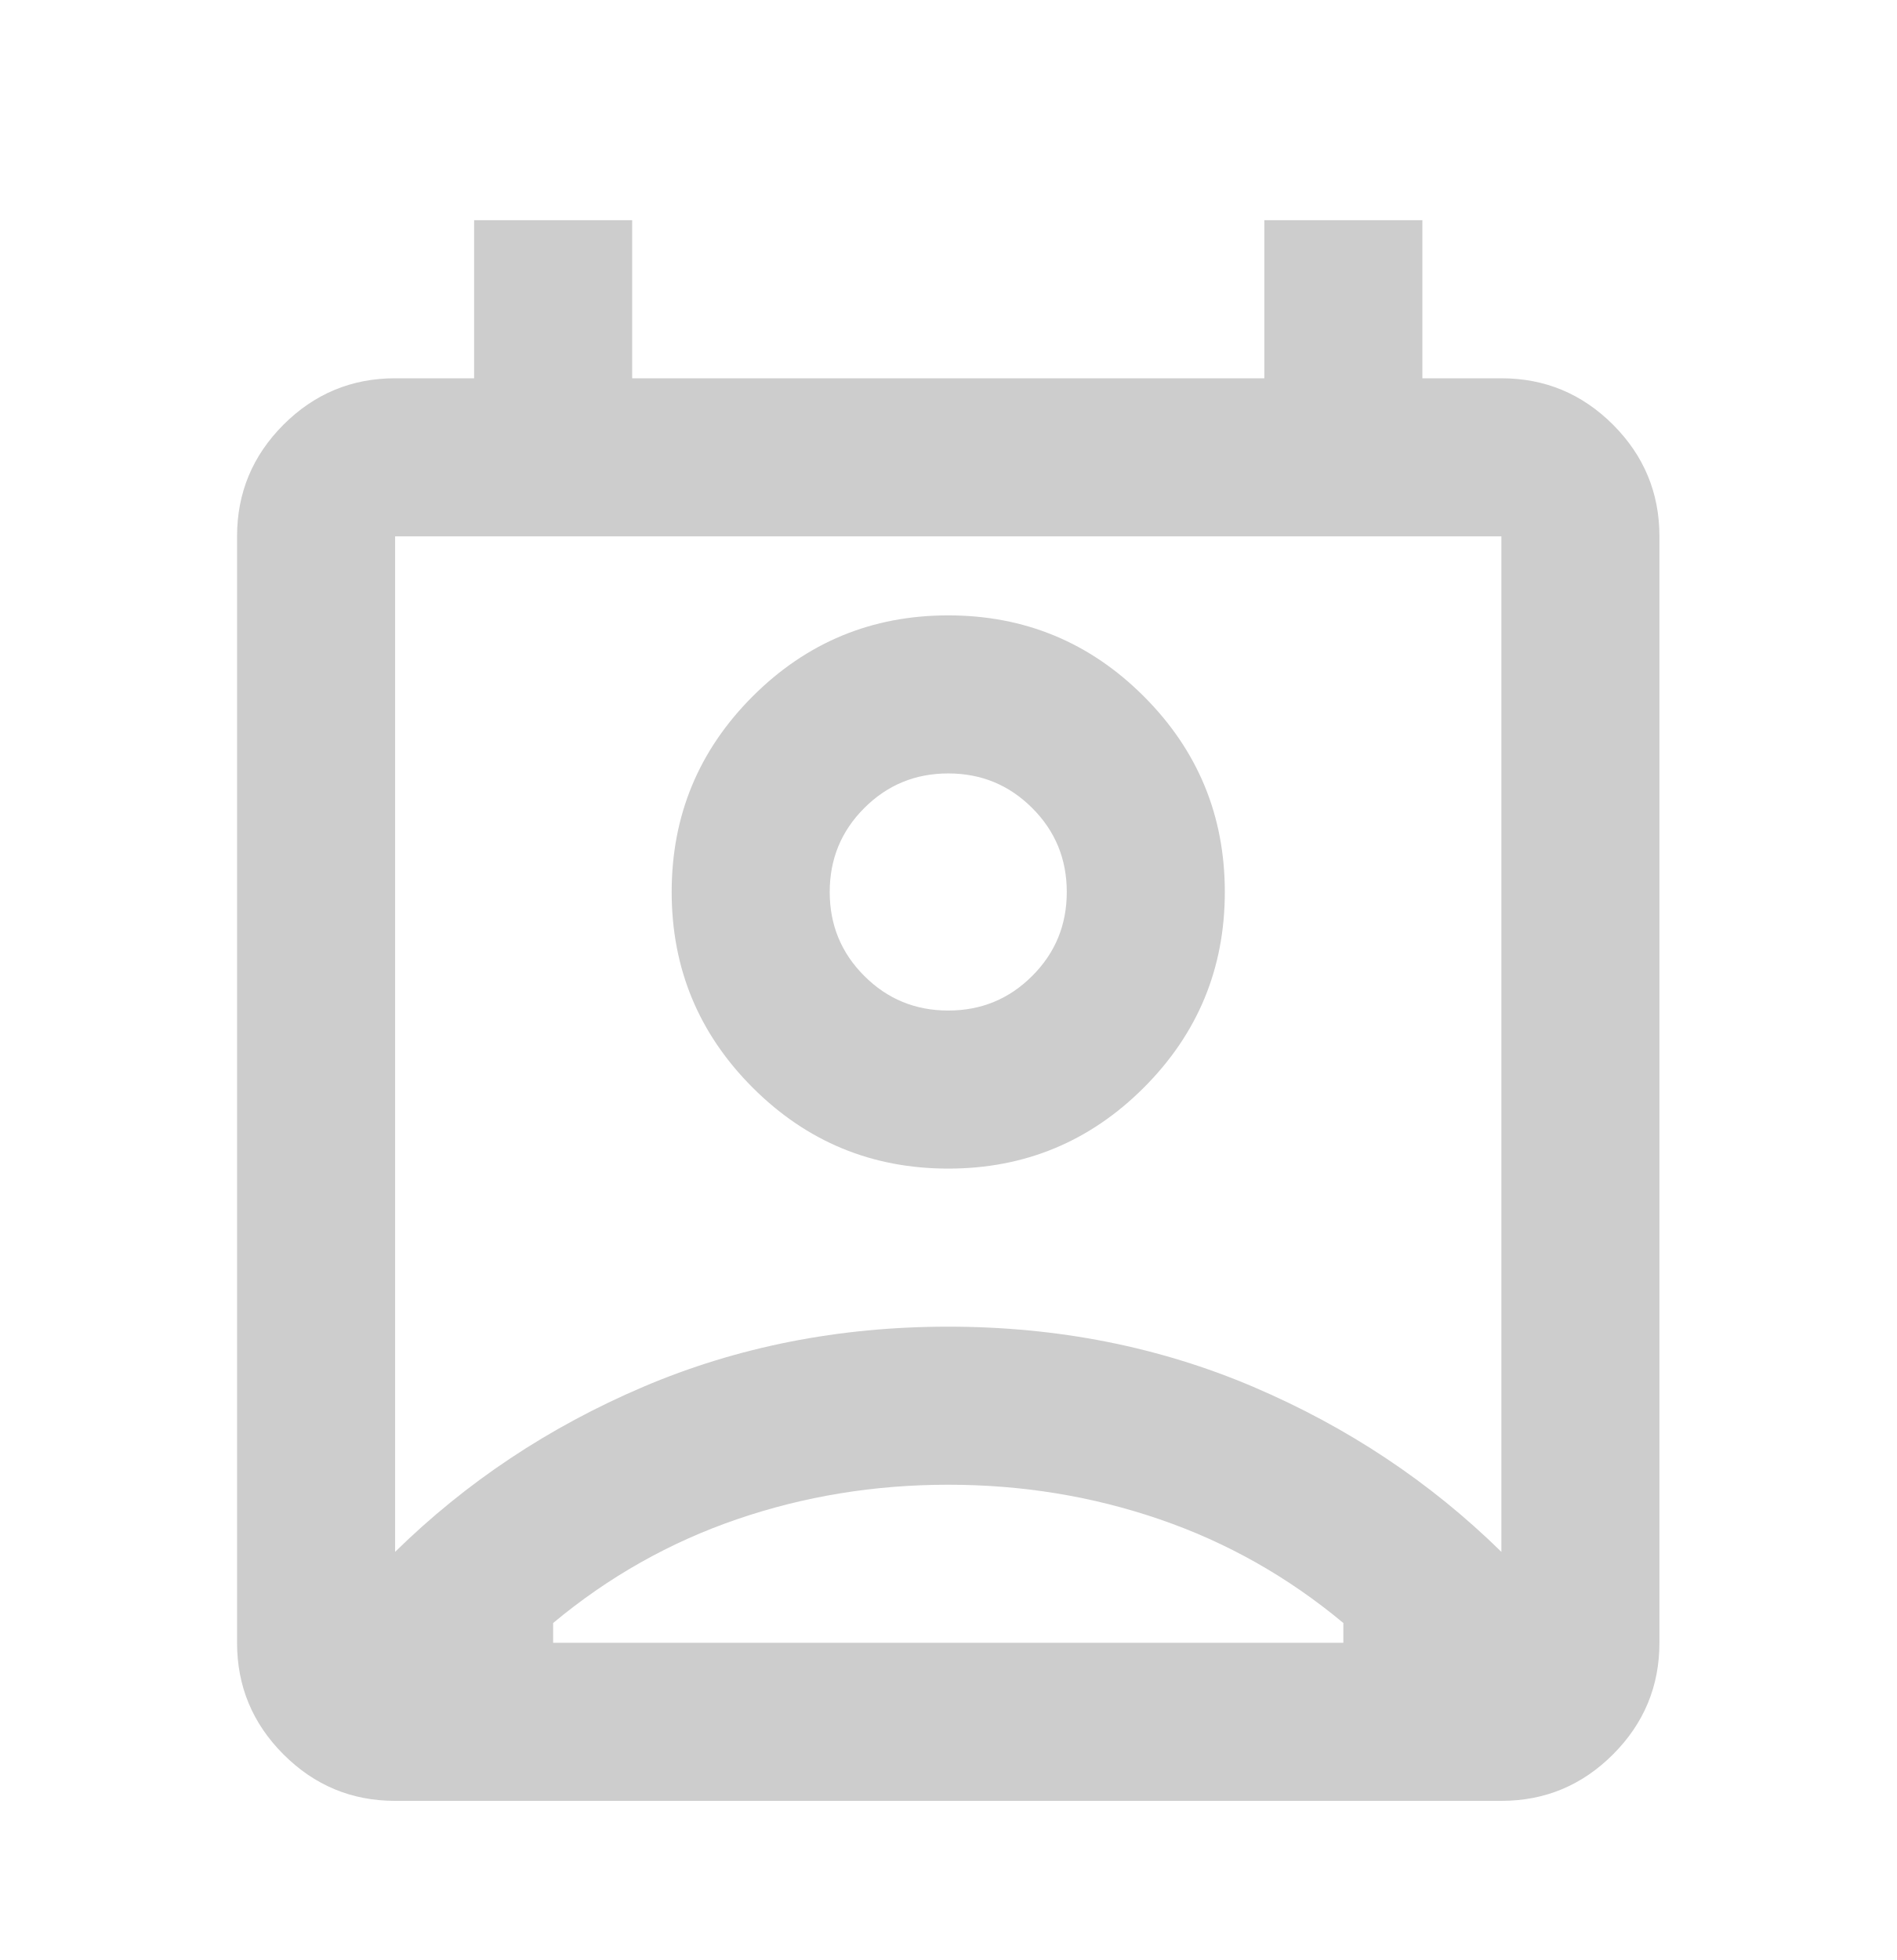
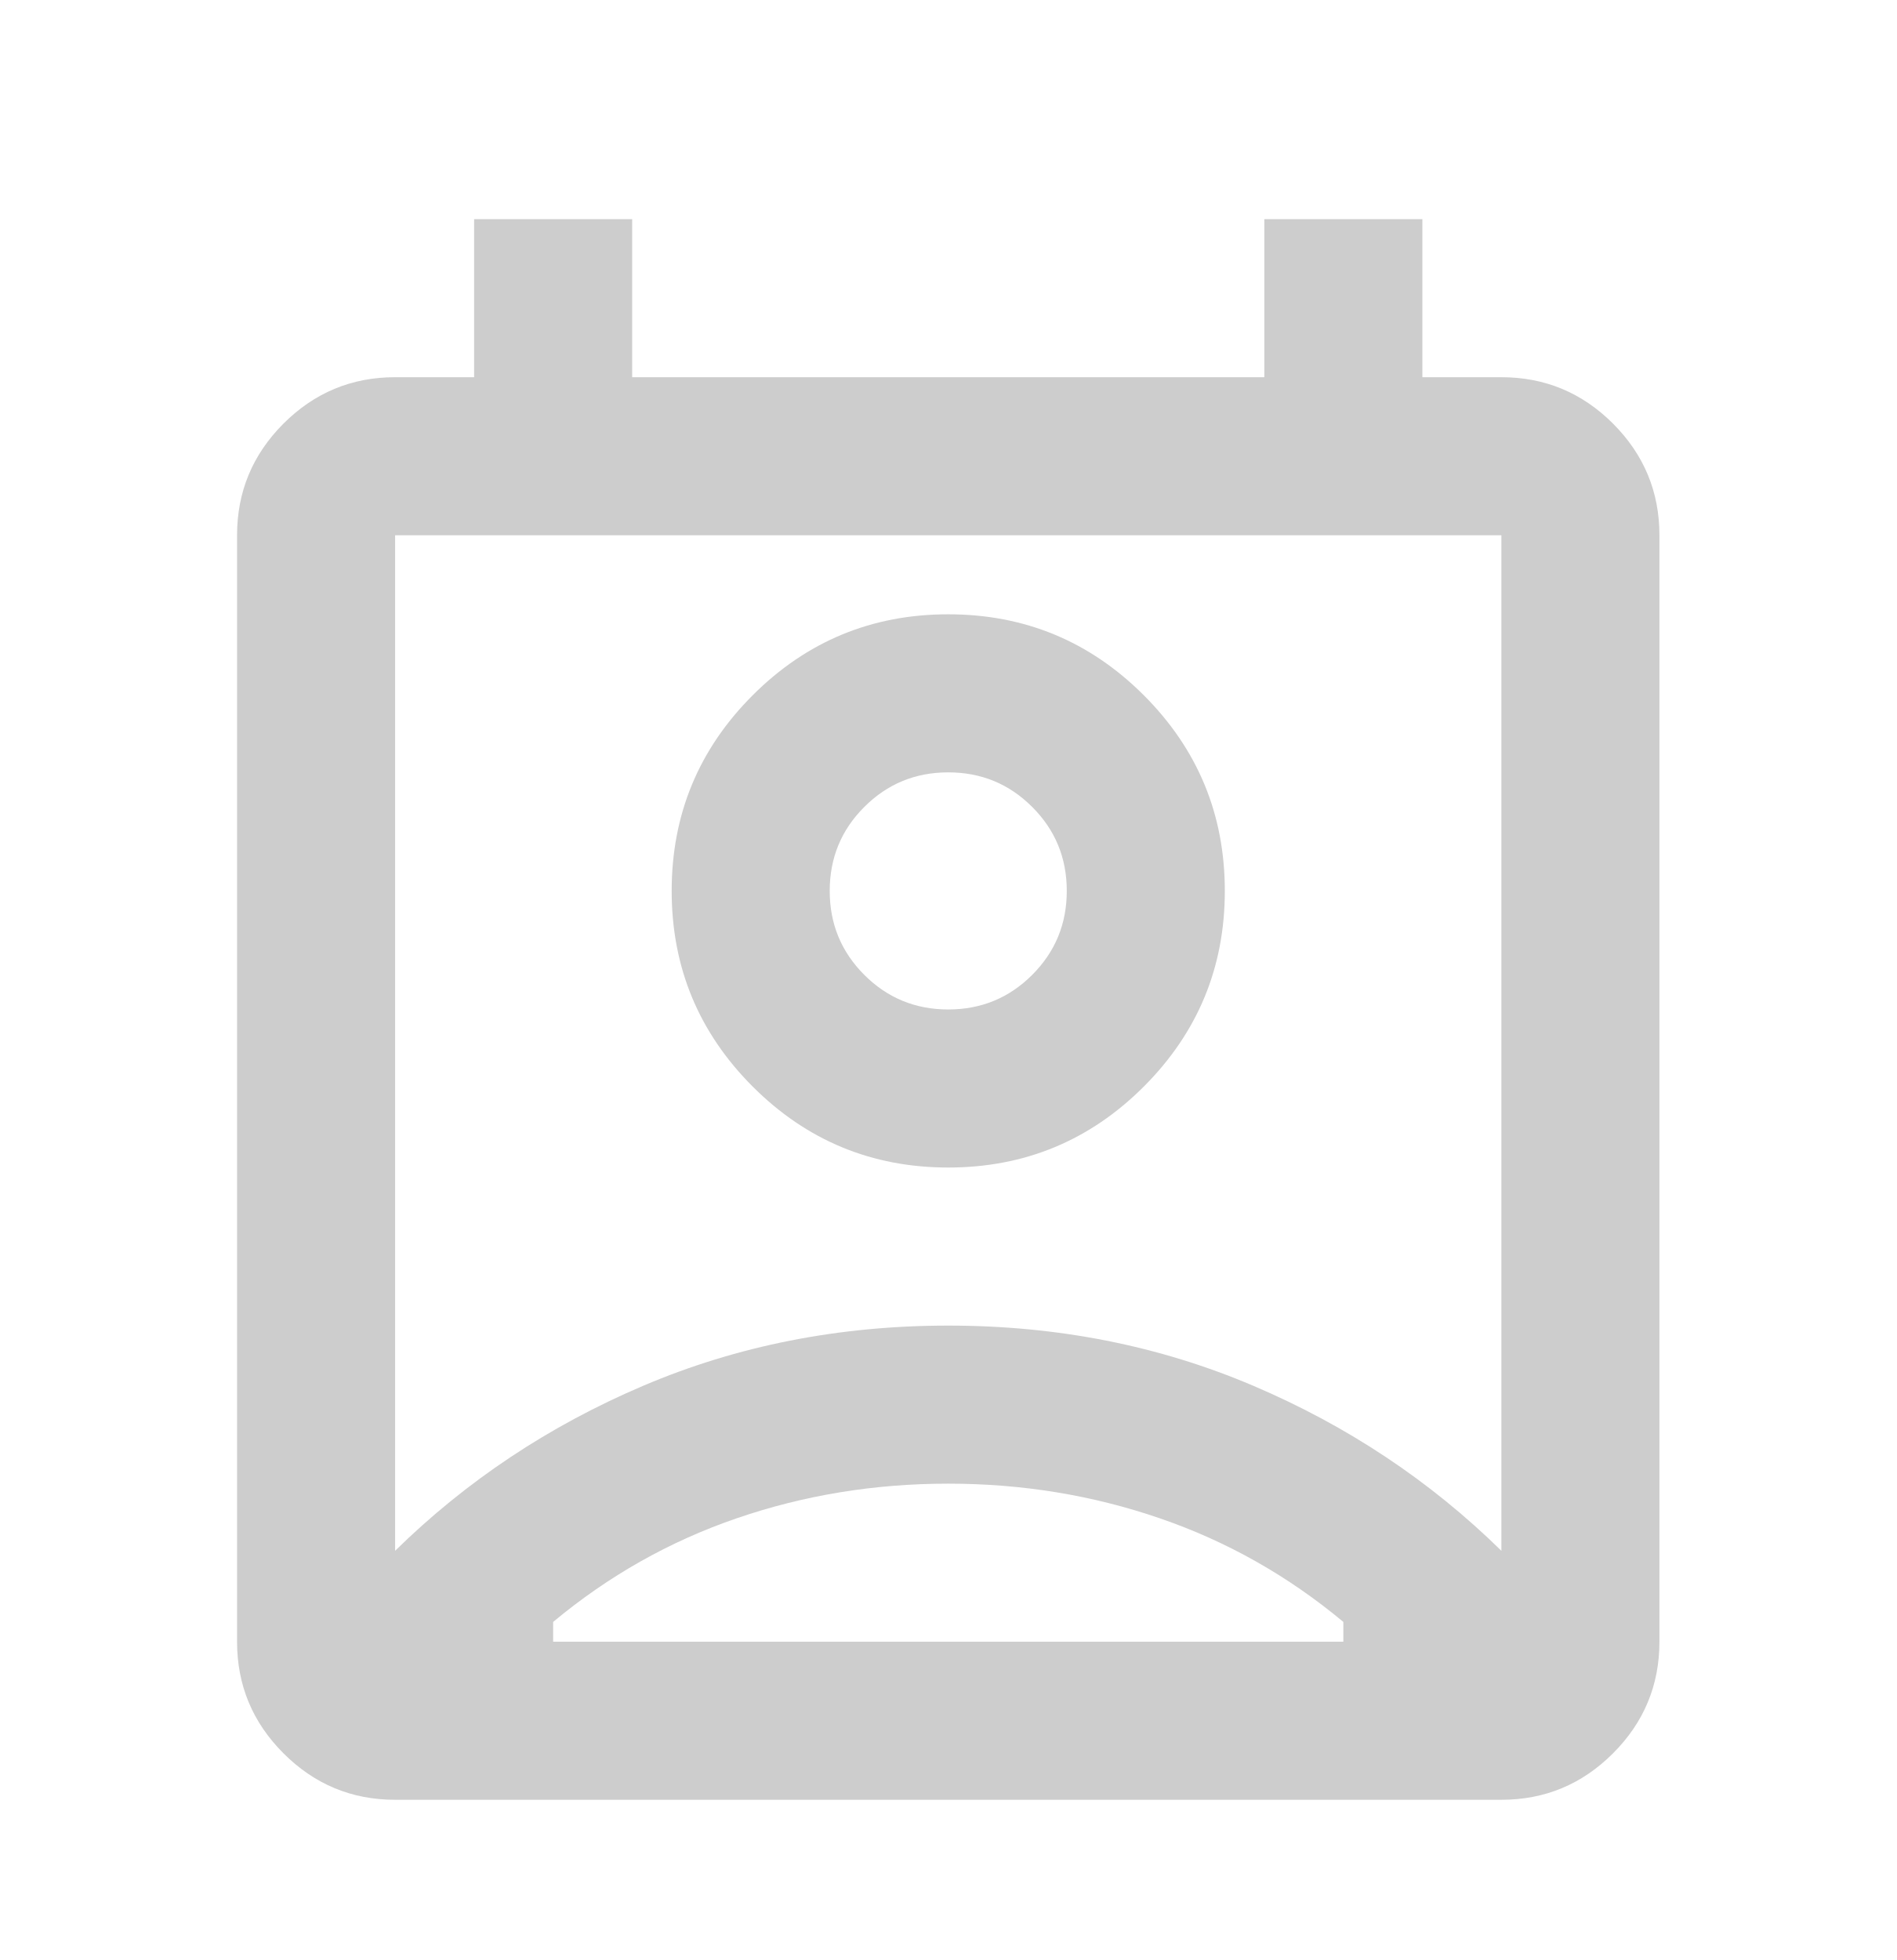
<svg xmlns="http://www.w3.org/2000/svg" width="30" height="31" viewBox="0 0 30 31" fill="none">
-   <mask id="mask0_321059_2686" style="mask-type:alpha" maskUnits="userSpaceOnUse" x="0" y="0" width="30" height="31">
-     <rect y="0.983" width="30" height="30" fill="#D9D9D9" />
+   <mask id="mask0_321768_4148" style="mask-type:alpha" maskUnits="userSpaceOnUse" x="0" y="0" width="30" height="31">
+     <rect y="0.966" width="30" height="30" fill="#D9D9D9" />
  </mask>
-   <g mask="url(#mask0_321059_2686)">
-     <path d="M15 23.483C13.833 23.483 12.719 23.665 11.656 24.03C10.594 24.394 9.625 24.941 8.75 25.67V25.983H21.25V25.67C20.375 24.941 19.406 24.394 18.344 24.03C17.281 23.665 16.167 23.483 15 23.483ZM6.25 24.545C7.375 23.441 8.682 22.572 10.172 21.936C11.662 21.301 13.271 20.983 15 20.983C16.729 20.983 18.338 21.301 19.828 21.936C21.318 22.572 22.625 23.441 23.75 24.545V8.483H6.25V24.545ZM15 18.483C13.792 18.483 12.76 18.056 11.906 17.202C11.052 16.348 10.625 15.316 10.625 14.108C10.625 12.9 11.052 11.868 11.906 11.014C12.76 10.16 13.792 9.733 15 9.733C16.208 9.733 17.24 10.16 18.094 11.014C18.948 11.868 19.375 12.9 19.375 14.108C19.375 15.316 18.948 16.348 18.094 17.202C17.24 18.056 16.208 18.483 15 18.483ZM15 15.983C15.521 15.983 15.963 15.801 16.328 15.436C16.693 15.072 16.875 14.629 16.875 14.108C16.875 13.587 16.693 13.144 16.328 12.78C15.963 12.415 15.521 12.233 15 12.233C14.479 12.233 14.037 12.415 13.672 12.78C13.307 13.144 13.125 13.587 13.125 14.108C13.125 14.629 13.307 15.072 13.672 15.436C14.037 15.801 14.479 15.983 15 15.983ZM6.25 28.483C5.562 28.483 4.974 28.238 4.484 27.748C3.995 27.259 3.75 26.67 3.75 25.983V8.483C3.75 7.795 3.995 7.207 4.484 6.717C4.974 6.228 5.562 5.983 6.25 5.983H7.5V3.483H10V5.983H20V3.483H22.5V5.983H23.75C24.438 5.983 25.026 6.228 25.516 6.717C26.005 7.207 26.25 7.795 26.25 8.483V25.983C26.25 26.67 26.005 27.259 25.516 27.748C25.026 28.238 24.438 28.483 23.75 28.483H6.25Z" fill="#CDCDCD" />
+   <g mask="url(#mask0_321768_4148)">
+     <path d="M15 23.466C13.833 23.466 12.719 23.648 11.656 24.013C10.594 24.377 9.625 24.924 8.75 25.653V25.966H21.25V25.653C20.375 24.924 19.406 24.377 18.344 24.013C17.281 23.648 16.167 23.466 15 23.466ZM6.25 24.528C7.375 23.424 8.682 22.554 10.172 21.919C11.662 21.284 13.271 20.966 15 20.966C16.729 20.966 18.338 21.284 19.828 21.919C21.318 22.554 22.625 23.424 23.75 24.528V8.466H6.25V24.528ZM15 18.466C13.792 18.466 12.76 18.039 11.906 17.185C11.052 16.33 10.625 15.299 10.625 14.091C10.625 12.883 11.052 11.851 11.906 10.997C12.76 10.143 13.792 9.716 15 9.716C16.208 9.716 17.24 10.143 18.094 10.997C18.948 11.851 19.375 12.883 19.375 14.091C19.375 15.299 18.948 16.33 18.094 17.185C17.24 18.039 16.208 18.466 15 18.466ZM15 15.966C15.521 15.966 15.963 15.784 16.328 15.419C16.693 15.054 16.875 14.612 16.875 14.091C16.875 13.57 16.693 13.127 16.328 12.763C15.963 12.398 15.521 12.216 15 12.216C14.479 12.216 14.037 12.398 13.672 12.763C13.307 13.127 13.125 13.57 13.125 14.091C13.125 14.612 13.307 15.054 13.672 15.419C14.037 15.784 14.479 15.966 15 15.966ZM6.25 28.466C5.562 28.466 4.974 28.221 4.484 27.731C3.995 27.242 3.75 26.653 3.75 25.966V8.466C3.75 7.778 3.995 7.19 4.484 6.7C4.974 6.211 5.562 5.966 6.25 5.966H7.5V3.466H10V5.966H20V3.466H22.5V5.966H23.75C24.438 5.966 25.026 6.211 25.516 6.7C26.005 7.19 26.25 7.778 26.25 8.466V25.966C26.25 26.653 26.005 27.242 25.516 27.731C25.026 28.221 24.438 28.466 23.75 28.466H6.25Z" fill="#CDCDCD" />
  </g>
</svg>
